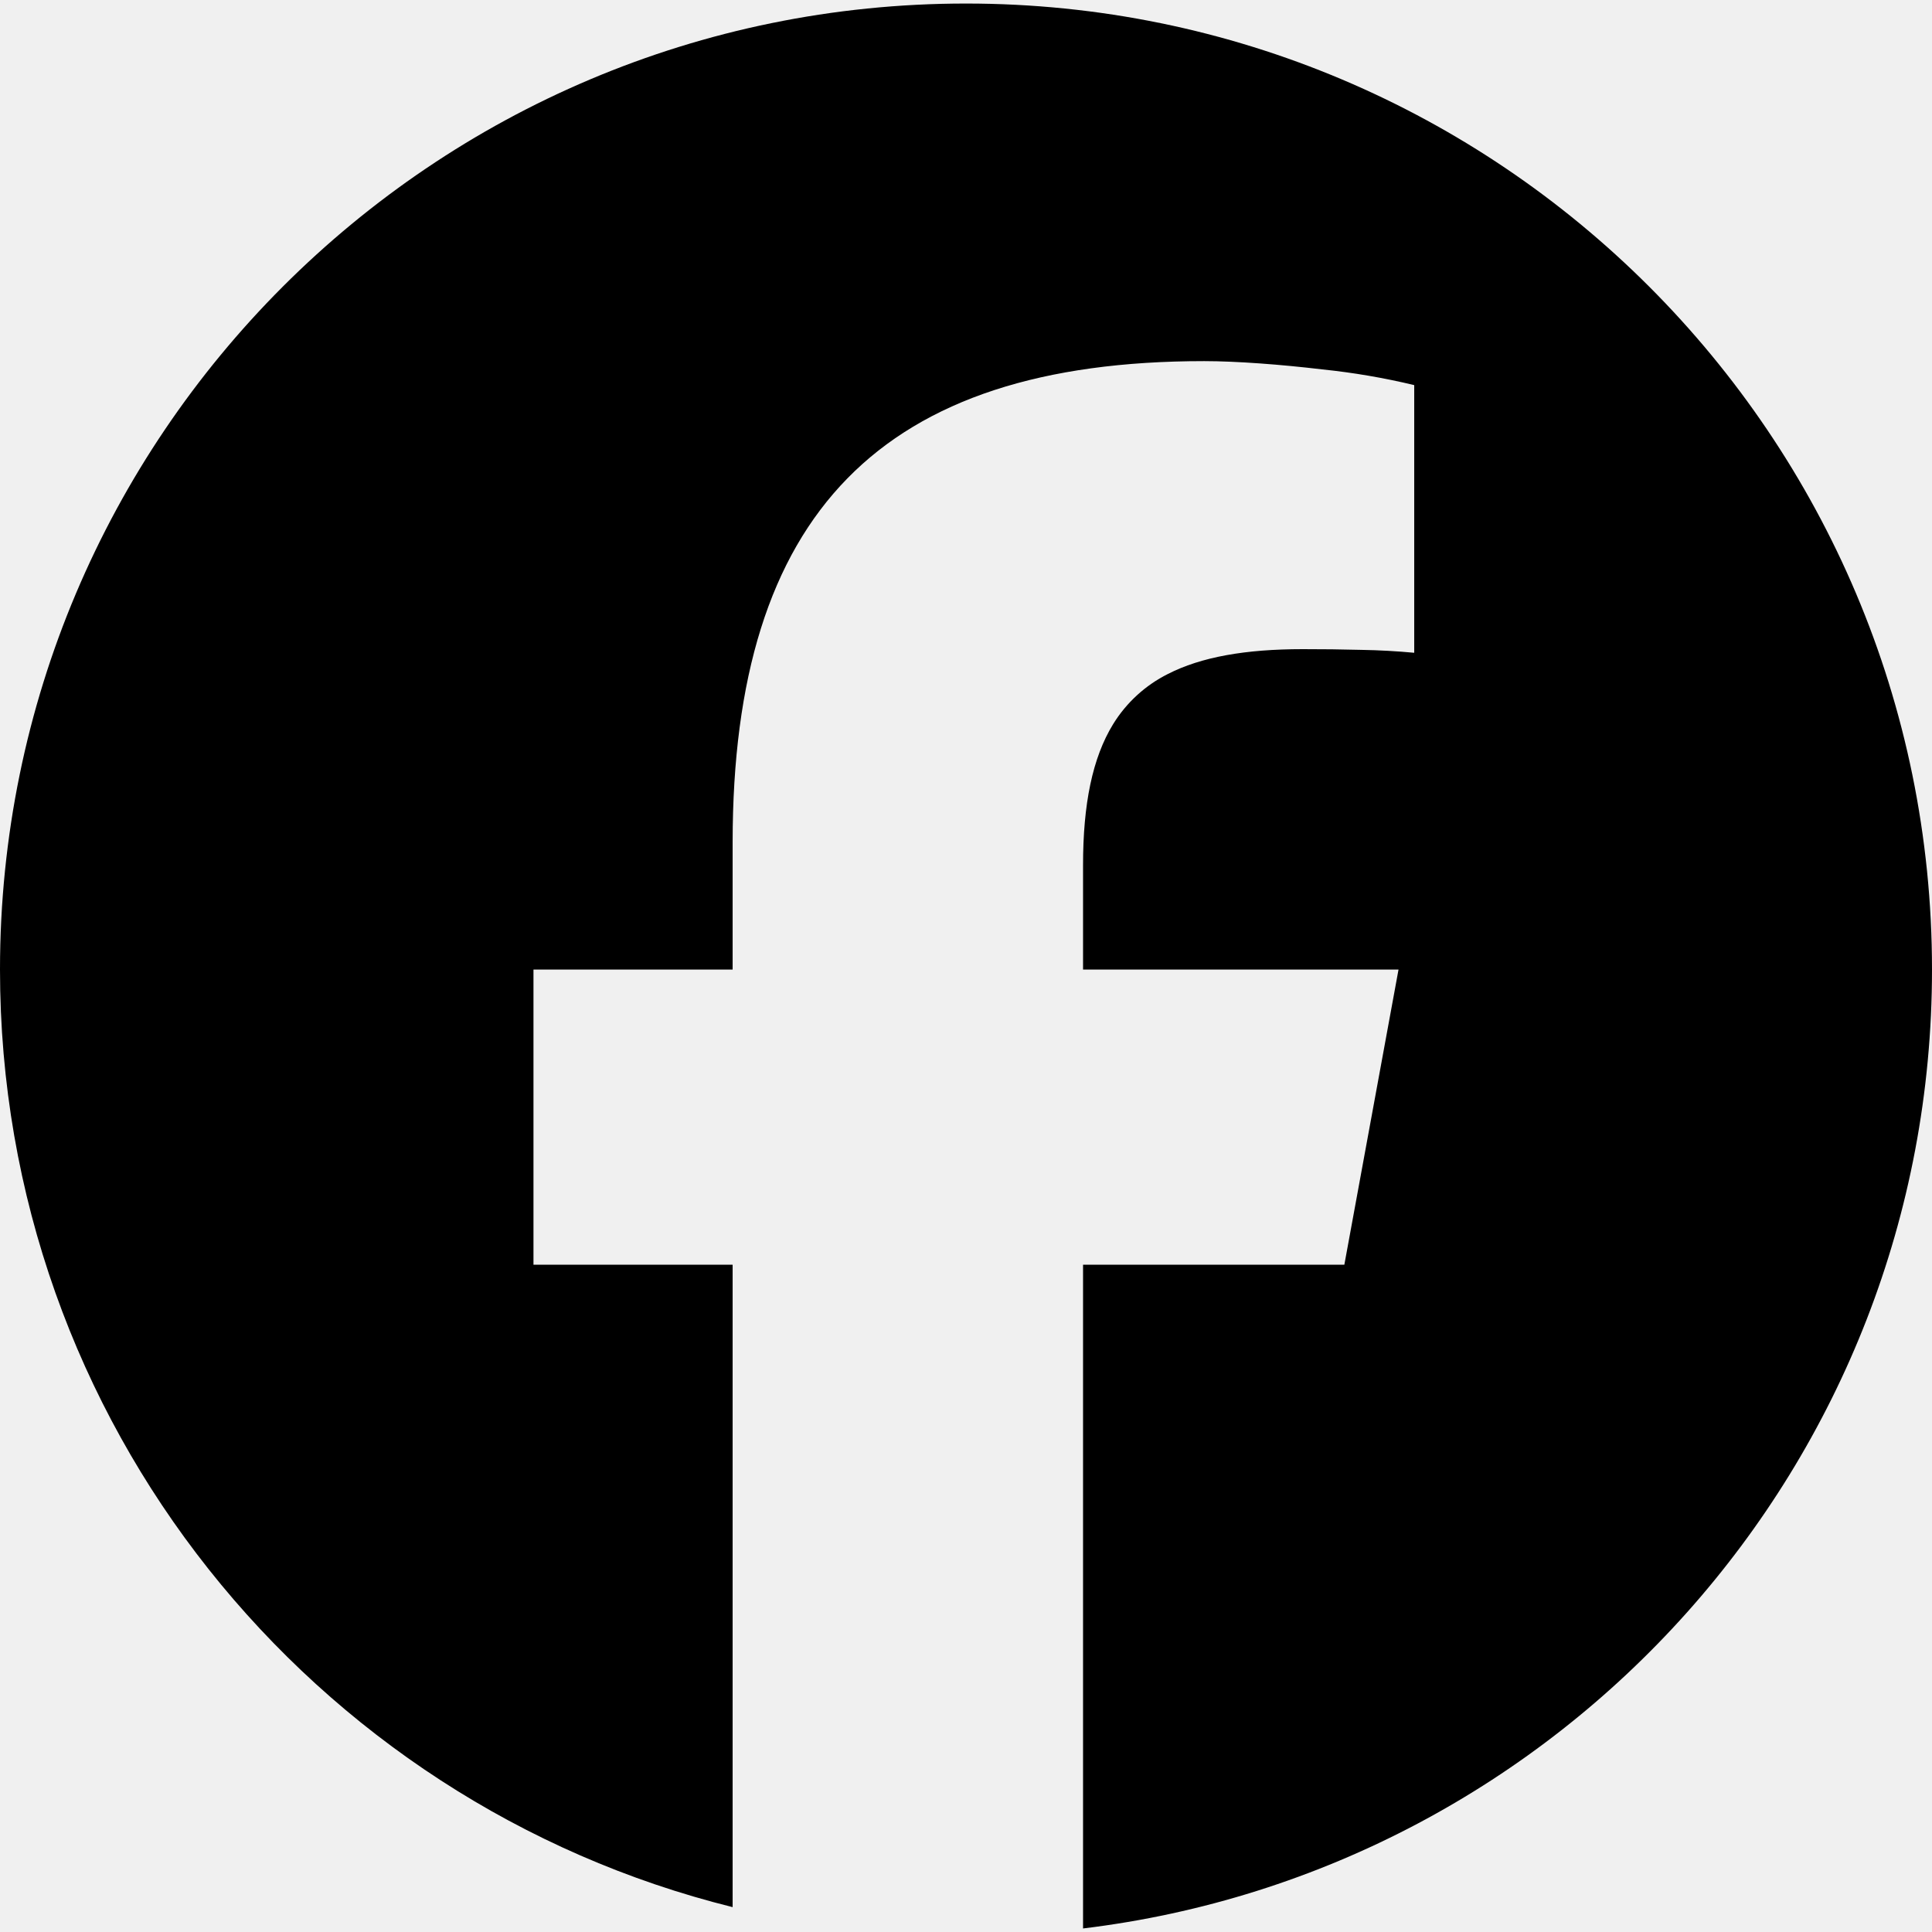
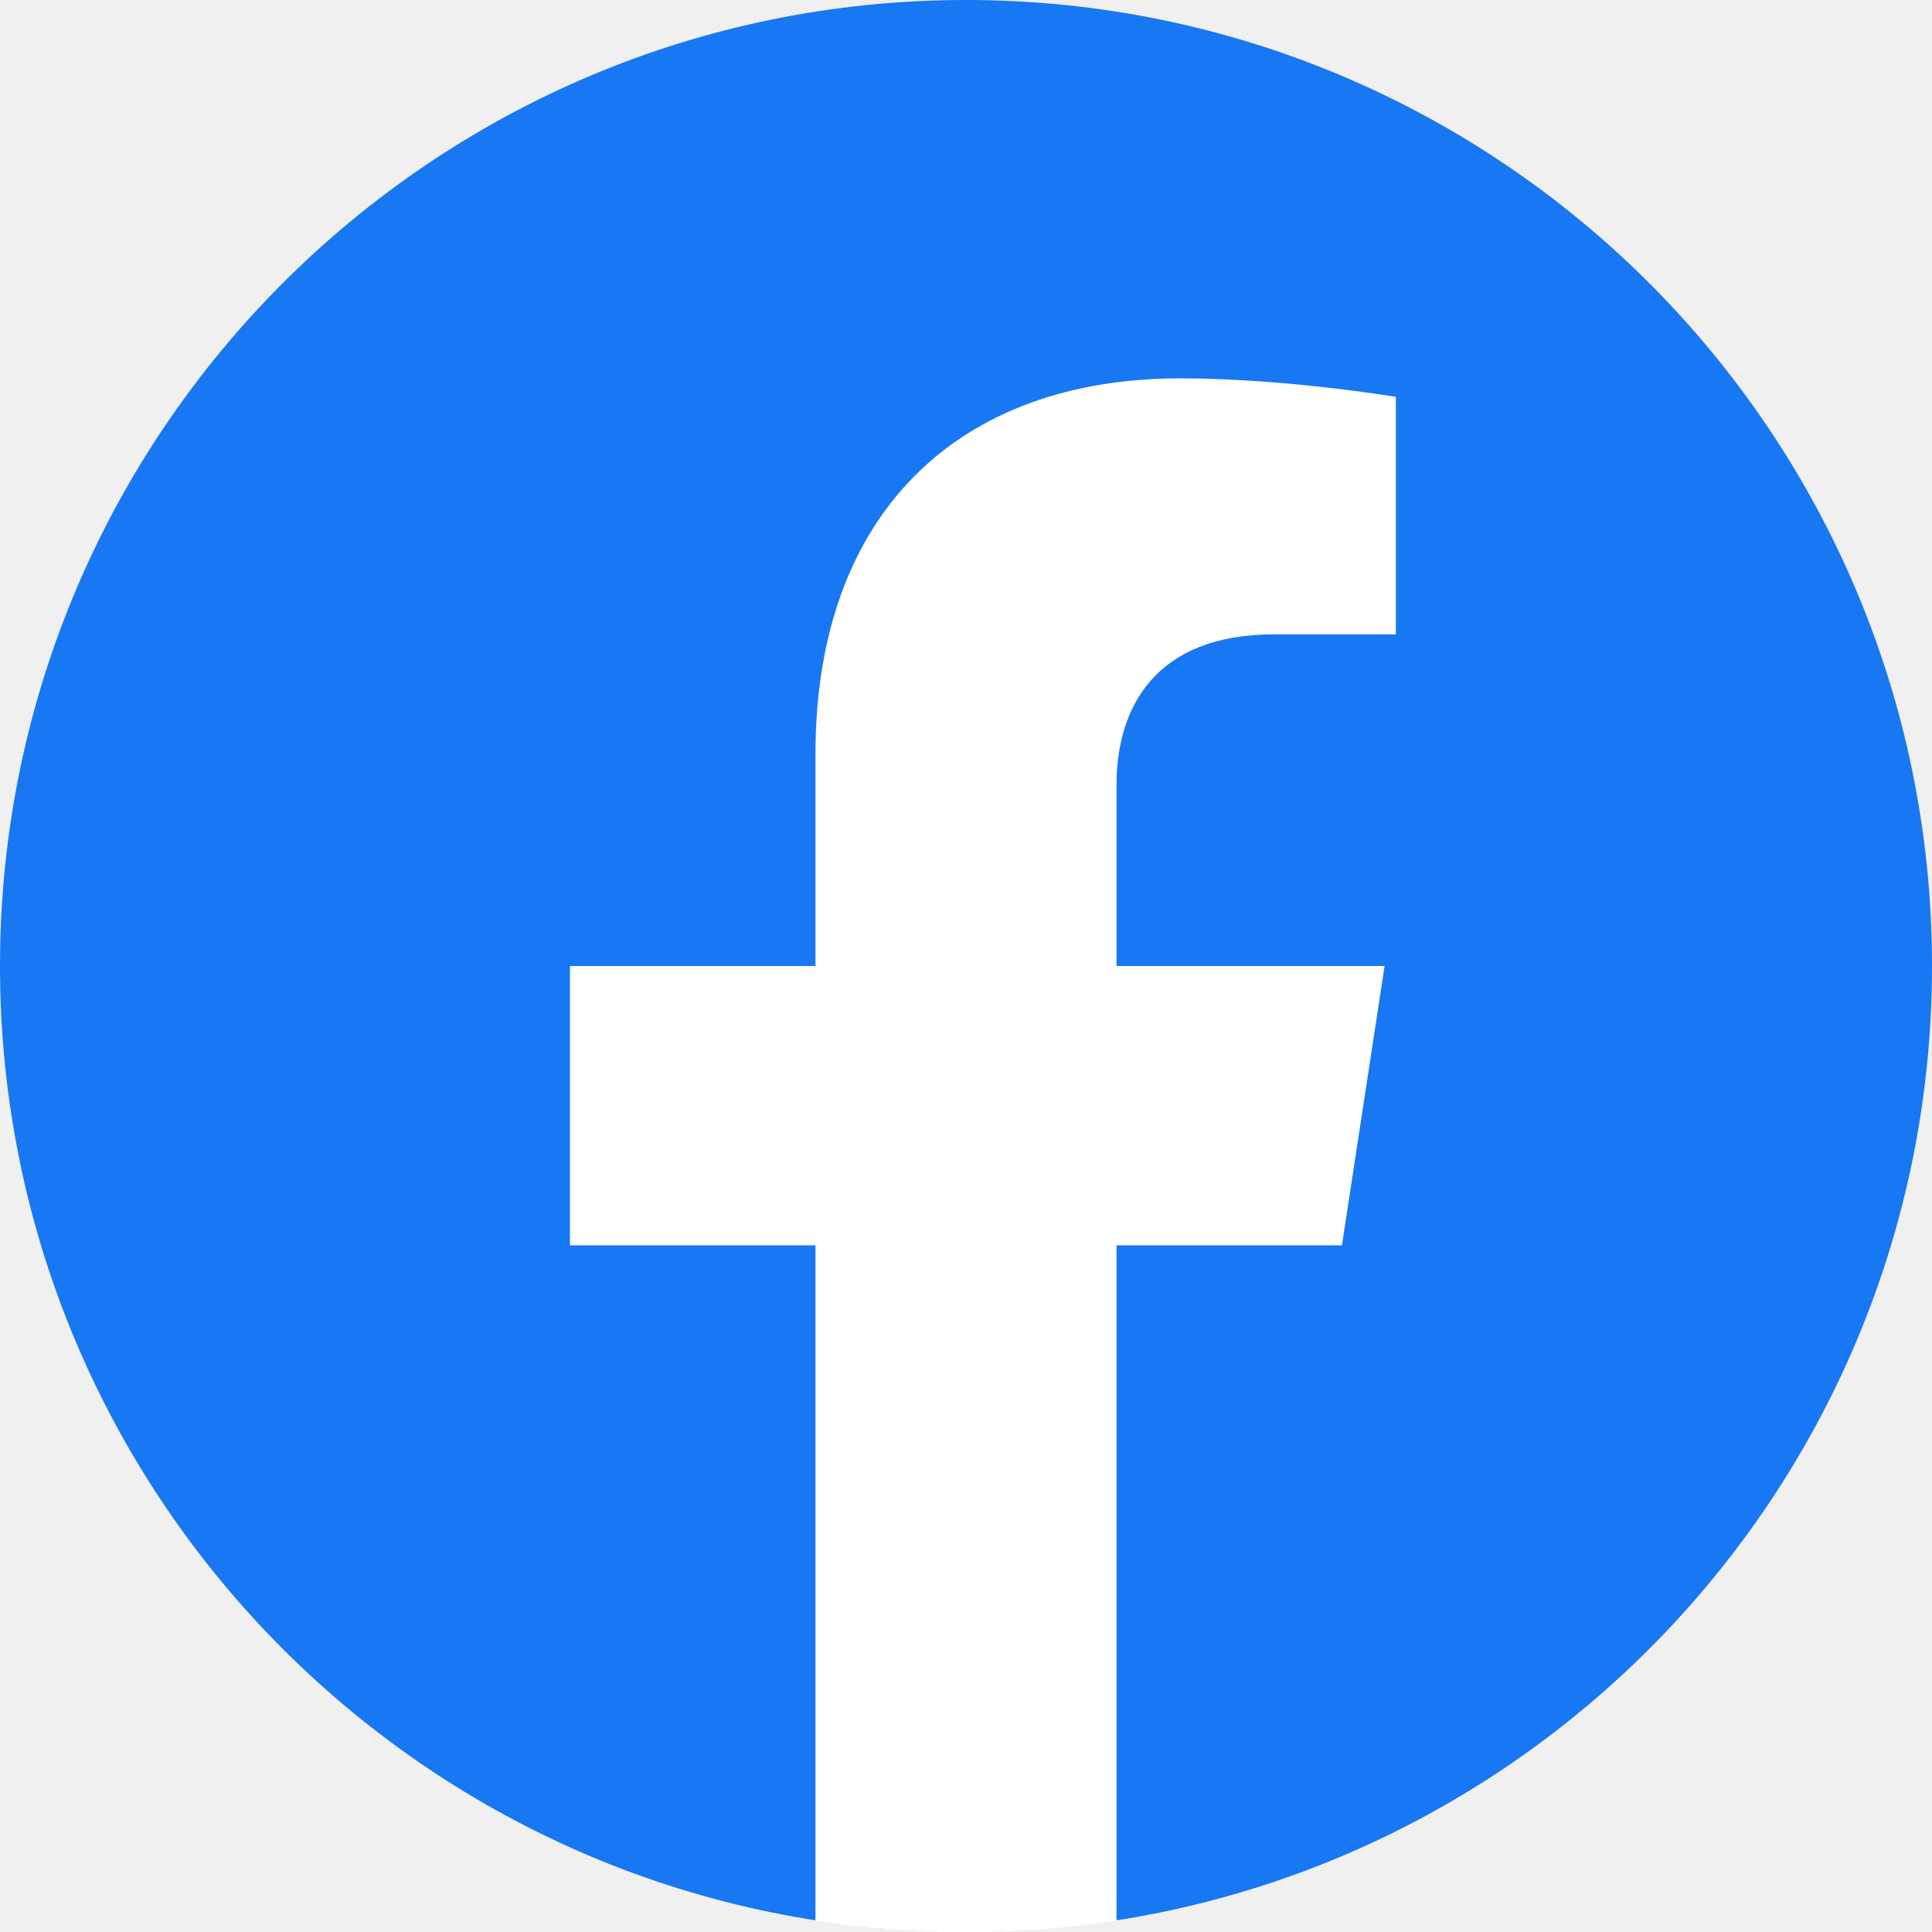
<svg xmlns="http://www.w3.org/2000/svg" viewBox="0 0 24 24" role="img" aria-label="Facebook">
-   <path fill="currentColor" d="M9.101 23.691v-7.98H6.627v-3.667h2.474v-1.58c0-4.085 1.848-5.978 5.858-5.978.401 0 .955.042 1.468.103a8.68 8.68 0 0 1 1.141.195v3.325a8.623 8.623 0 0 0-.653-.036 26.805 26.805 0 0 0-.733-.009c-.707 0-1.259.096-1.675.309a1.686 1.686 0 0 0-.679.622c-.258.42-.374.995-.374 1.752v1.297h3.919l-.386 2.103-.287 1.564h-3.246v8.245C19.396 23.238 24 18.179 24 12.044c0-6.627-5.373-12-12-12s-12 5.373-12 12c0 5.628 3.874 10.35 9.101 11.647Z" />
+   <circle cx="12" cy="12" r="12" fill="#1877F2" />
+   <path fill="#fff" d="M16.67 15.47 17.2 12h-3.33V9.75c0-.95.47-1.87 1.96-1.87h1.51V4.93s-1.37-.23-2.68-.23c-2.74 0-4.53 1.66-4.53 4.67V12H7.08v3.47h3.05v8.39a12.16 12.16 0 0 0 3.74 0v-8.39h2.8Z" />
</svg>
